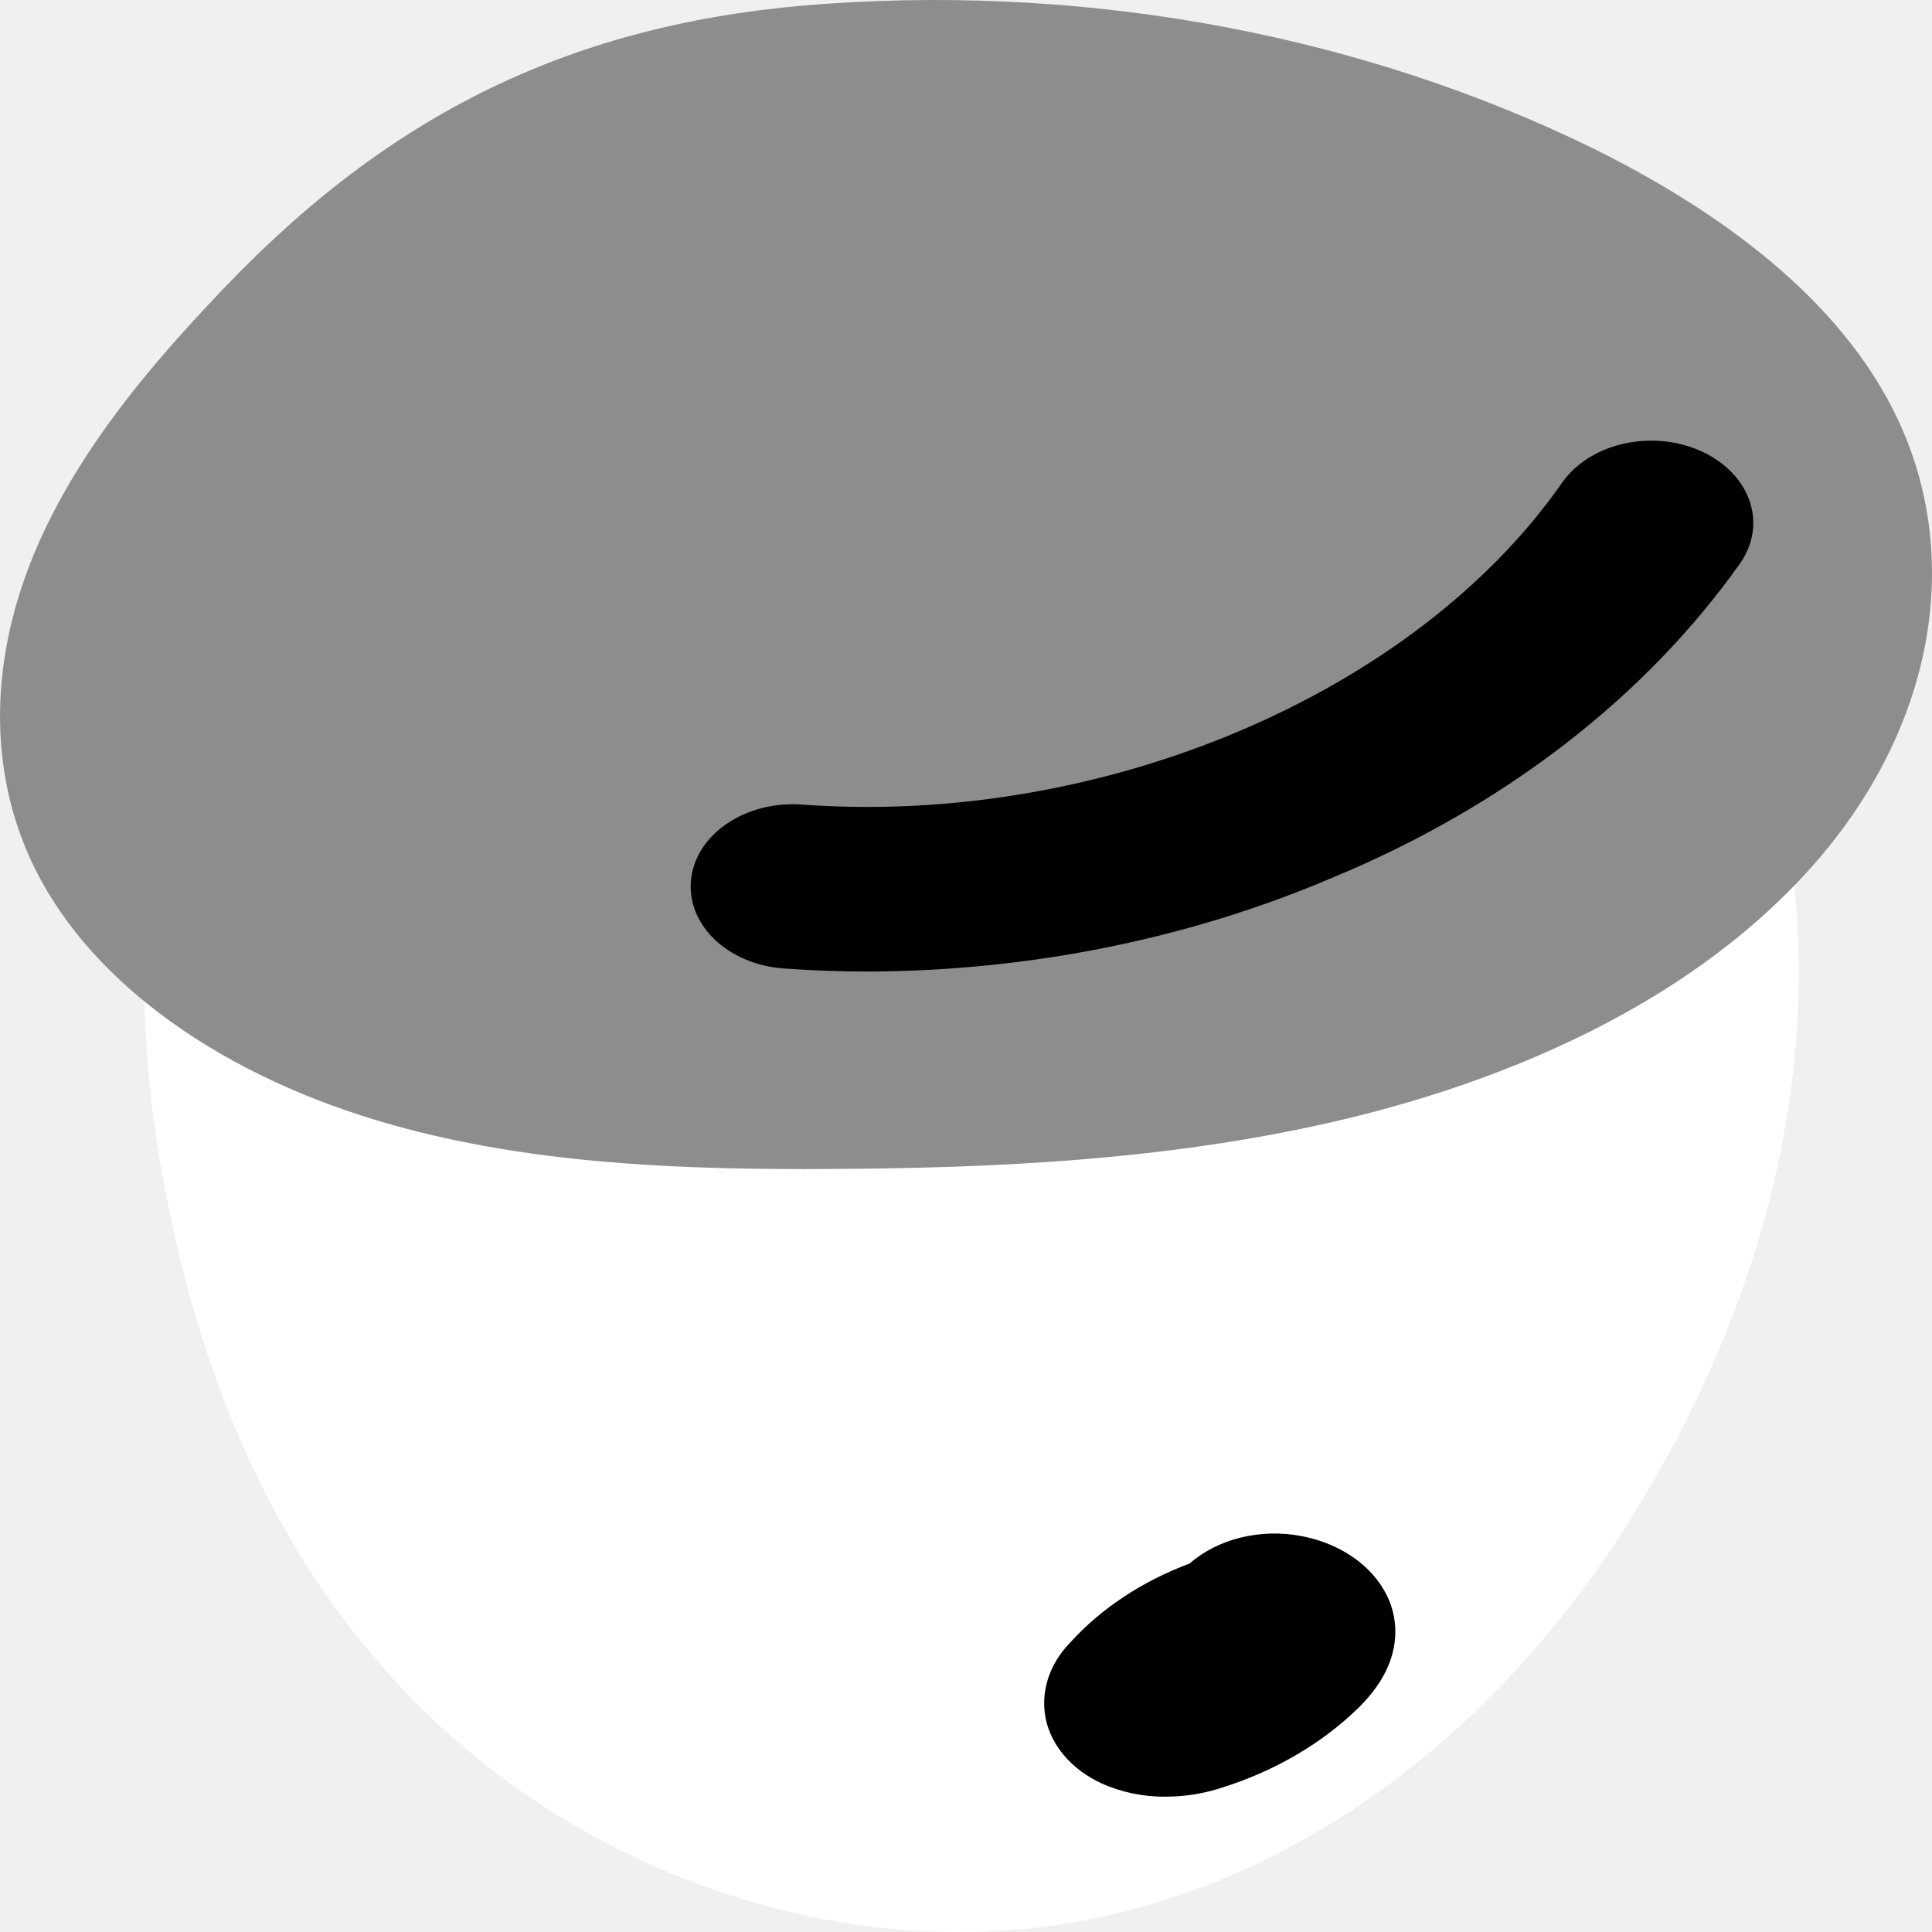
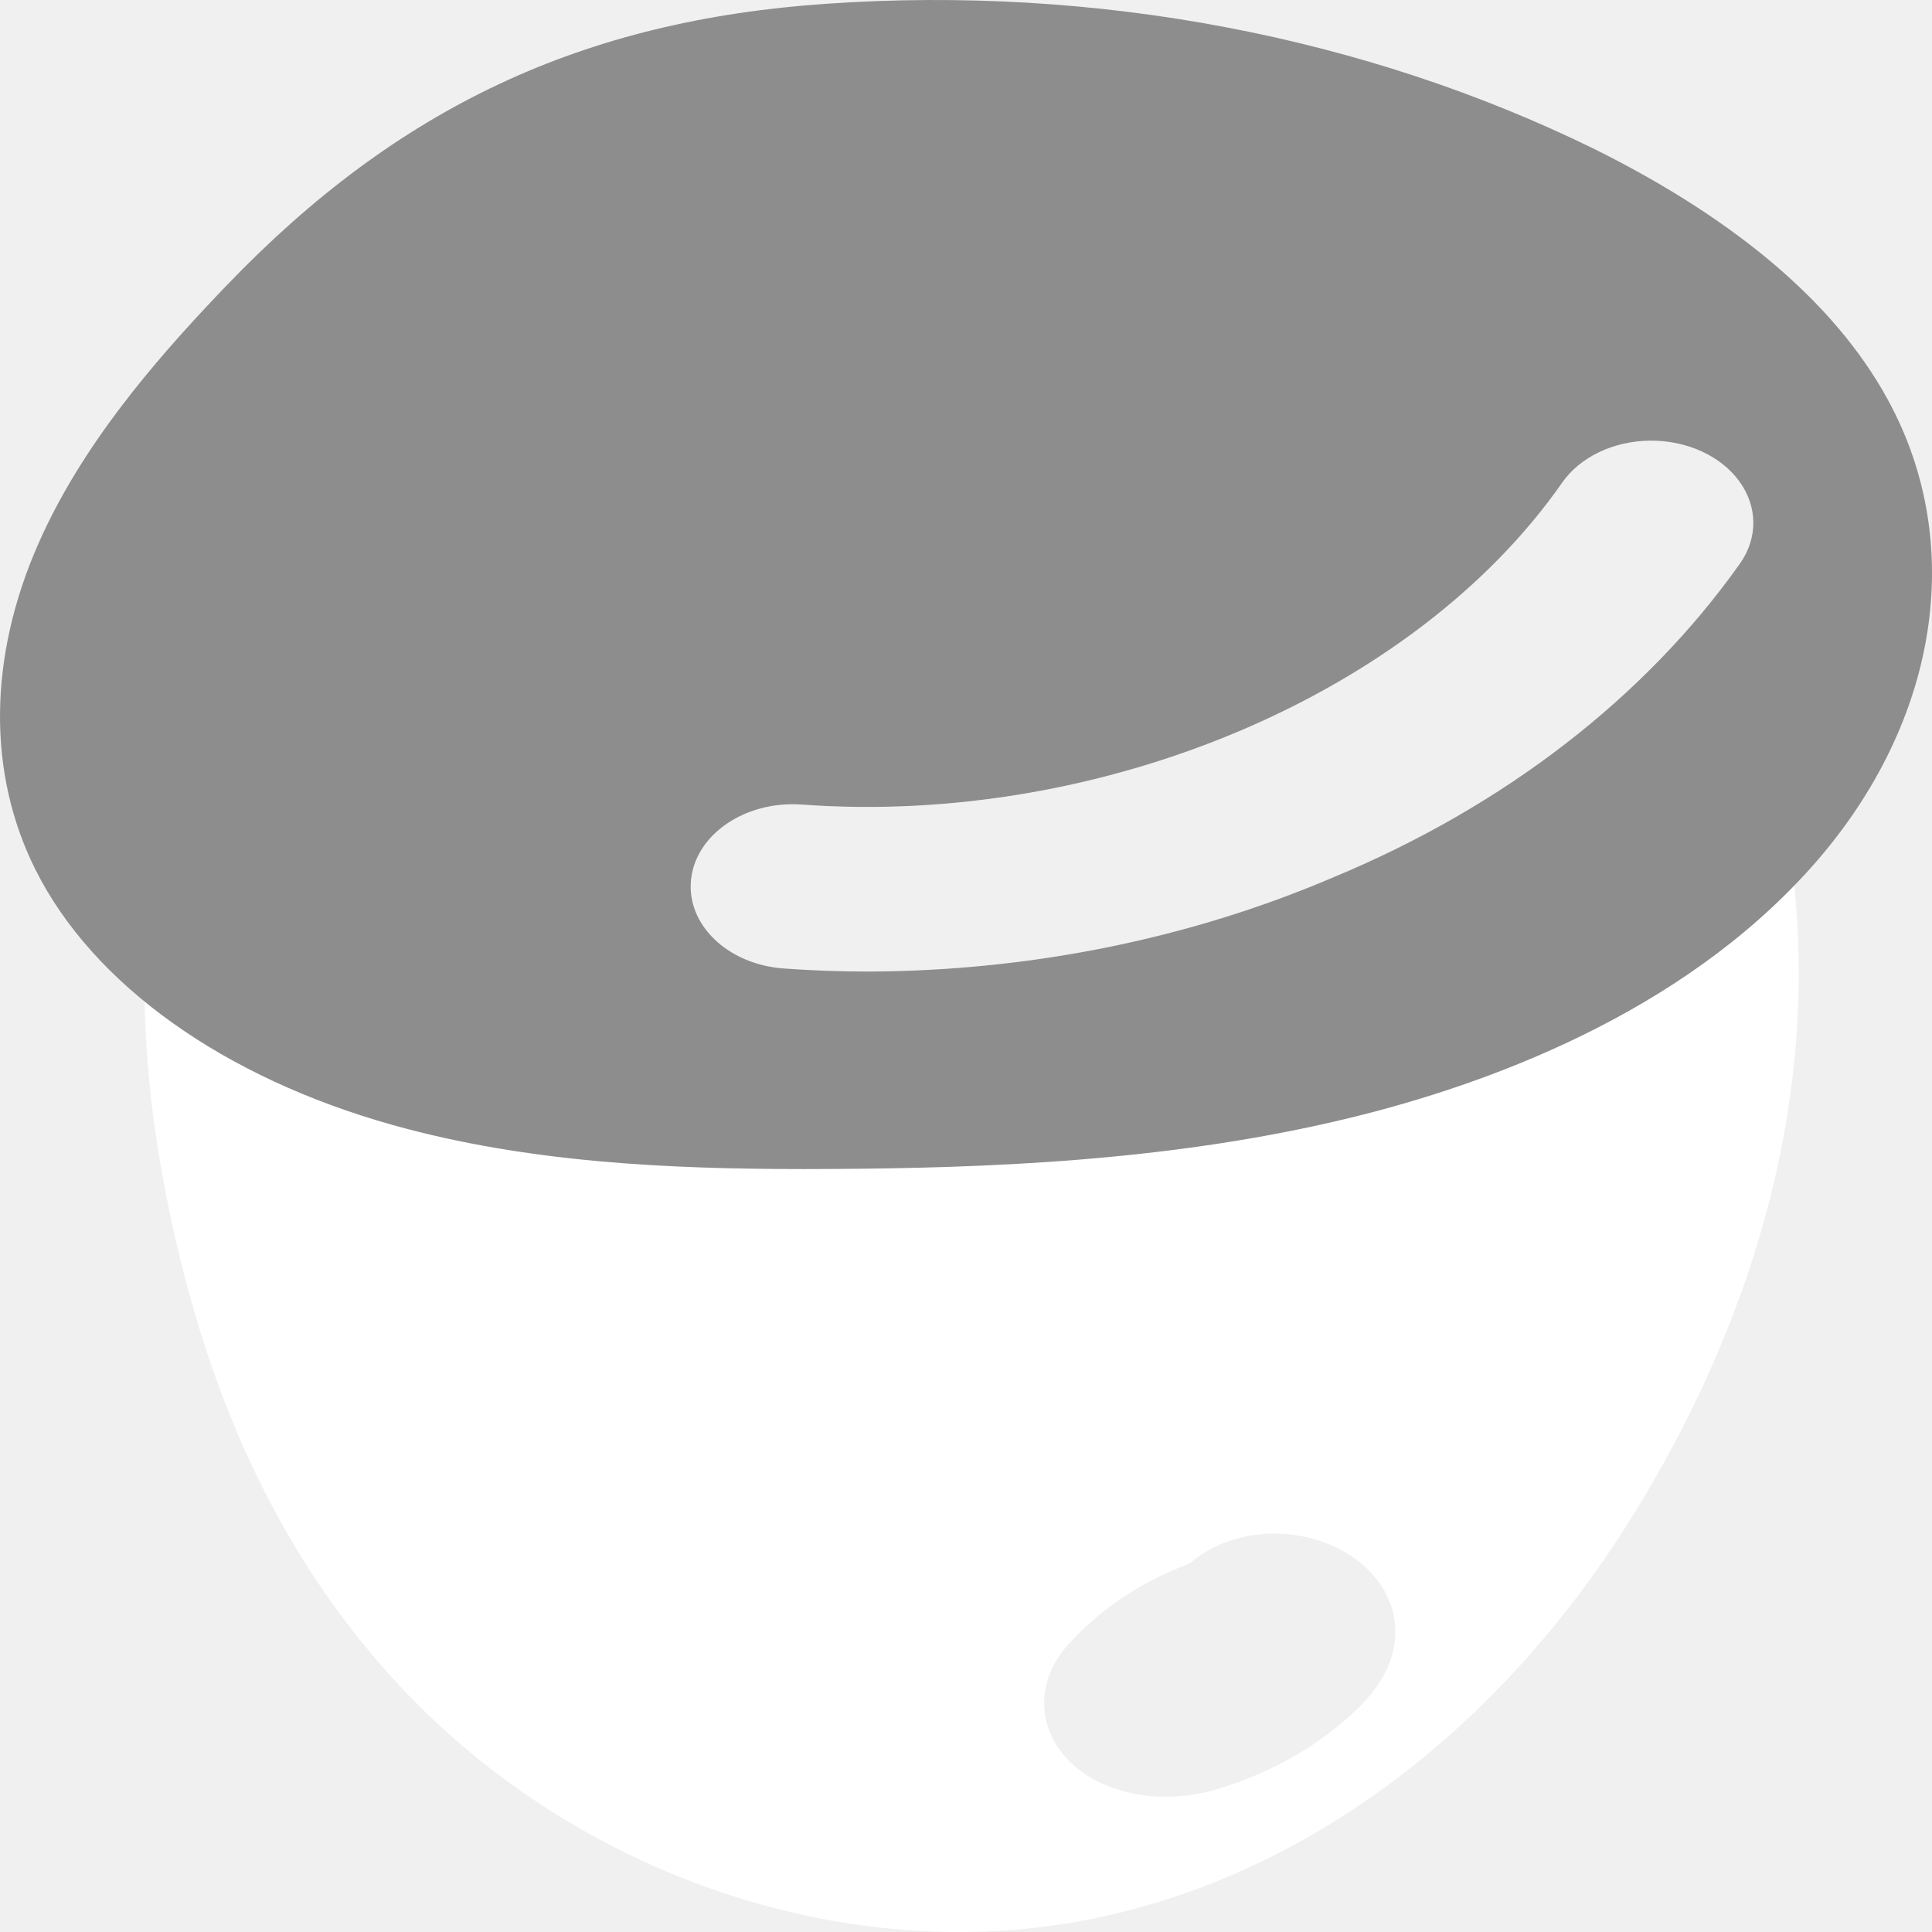
<svg xmlns="http://www.w3.org/2000/svg" height="100" viewBox="0 0 100 100" width="100">
  <g fill="none" fill-rule="nonzero">
-     <path d="m74.781 15.37c10.169 7.109 16.754 18.136 18.068 30.254 1.166 10.758-1.697 22.076-8.281 32.735-7.602 12.306-18.959 20.121-31.158 21.441-1.255.135-2.52.201-3.785.201-10.606 0-21.401-4.678-28.903-12.703-6.429-6.877-10.505-15.809-12.464-27.307-1.688-9.911-.648-20.543 2.857-29.171 4.498-11.077 12.79-18.692 23.979-22.021 12.906-3.841 28.485-1.26 39.688 6.571z" fill="#fff" />
-     <path d="m82.537 7.719c7.595 3.779 12.779 8.287 15.405 13.399 3.847 7.487 2.226 16.613-4.228 23.817-6.751 7.533-16.695 11.188-23.849 12.928-9.29 2.259-18.881 2.604-27.037 2.644-.402.002-.805.004-1.209.004-6.98 0-14.332-.331-21.284-2.279-8.78-2.459-15.521-7.274-18.495-13.21-2.505-5.002-2.45-11.004.156-16.903 2.22-5.024 5.917-9.331 9.321-12.913l.407-.426c8.86-9.236 18.455-13.736 31.109-14.589 13.891-.954 27.798 1.683 39.703 7.528z" fill="#8d8d8d" />
-     <g fill="#000">
-       <path d="m44.958 50.287c-1.469 0-2.936-.053-4.401-.16-2.907-.213-5.05-2.284-4.786-4.626.264-2.342 2.834-4.069 5.741-3.856 15.516 1.136 31.69-5.711 39.334-16.647.92-1.335 2.658-2.171 4.553-2.19 1.895-.019 3.658.781 4.62 2.096.962 1.316.976 2.946.036 4.272-4.912 6.926-12.208 12.559-21.006 16.217-7.419 3.181-15.688 4.861-24.092 4.894z" />
-       <path d="m60.342 92.997c-1.166.009-2.314-.23-3.33-.692-1.547-.717-2.61-1.958-2.893-3.378-.262-1.377.189-2.78 1.249-3.881 1.6-1.777 3.737-3.195 6.208-4.12 1.462-1.281 3.669-1.824 5.769-1.42 2.419.449 4.284 2.001 4.762 3.963.278 1.175.191 2.986-1.802 4.935-1.927 1.885-4.434 3.33-7.27 4.192-.861.262-1.773.398-2.693.399z" />
-     </g>
+     <path d="m74.781 15.37c3.211 2.245 6.065 4.88 8.508 7.817-1.019.37-1.882.998-2.442 1.811-7.645 10.936-23.818 17.783-39.334 16.647-2.907-.213-5.477 1.514-5.741 3.856-.264 2.342 1.879 4.413 4.786 4.626 1.465.107 2.932.16 4.401.16 8.404-.033 16.673-1.713 24.092-4.894 7.936-3.3 14.65-8.206 19.495-14.22 2.278 4.486 3.754 9.372 4.304 14.45 1.166 10.758-1.697 22.076-8.281 32.735-7.602 12.306-18.959 20.121-31.158 21.441-1.255.135-2.52.201-3.785.201-10.606 0-21.401-4.678-28.903-12.703-6.429-6.877-10.505-15.809-12.464-27.307-1.688-9.911-.648-20.543 2.857-29.171 4.498-11.077 12.79-18.692 23.979-22.021 12.906-3.841 28.485-1.26 39.688 6.571zm-13.205 65.556c-2.471.925-4.608 2.343-6.208 4.12-1.06 1.101-1.511 2.504-1.249 3.881.284 1.42 1.347 2.661 2.893 3.378 1.015.462 2.164.701 3.33.692.92-.002 1.832-.137 2.693-.399 2.836-.862 5.342-2.307 7.27-4.192 1.993-1.95 2.08-3.76 1.802-4.935-.478-1.962-2.343-3.515-4.762-3.963-2.1-.404-4.308.139-5.769 1.42z" fill="#fff" />
+     <path d="m82.537 7.719c7.595 3.779 12.779 8.287 15.405 13.399 3.847 7.487 2.226 16.613-4.228 23.817-6.751 7.533-16.695 11.188-23.849 12.928-9.29 2.259-18.881 2.604-27.037 2.644-.402.002-.805.004-1.209.004-6.98 0-14.332-.331-21.284-2.279-8.78-2.459-15.521-7.274-18.495-13.21-2.505-5.002-2.45-11.004.156-16.903 2.22-5.024 5.917-9.331 9.321-12.913l.407-.426c8.86-9.236 18.455-13.736 31.109-14.589 13.891-.954 27.798 1.683 39.703 7.528zm2.863 15.089c-1.895.019-3.633.855-4.553 2.19-7.645 10.936-23.818 17.783-39.334 16.647-2.907-.213-5.477 1.514-5.741 3.856-.264 2.342 1.879 4.413 4.786 4.626 1.465.107 2.932.16 4.401.16 8.404-.033 16.673-1.713 24.092-4.894 8.798-3.658 16.094-9.291 21.006-16.217.94-1.326.926-2.956-.036-4.272-.962-1.316-2.725-2.116-4.62-2.096z" fill="#8d8d8d" />
  </g>
</svg>
